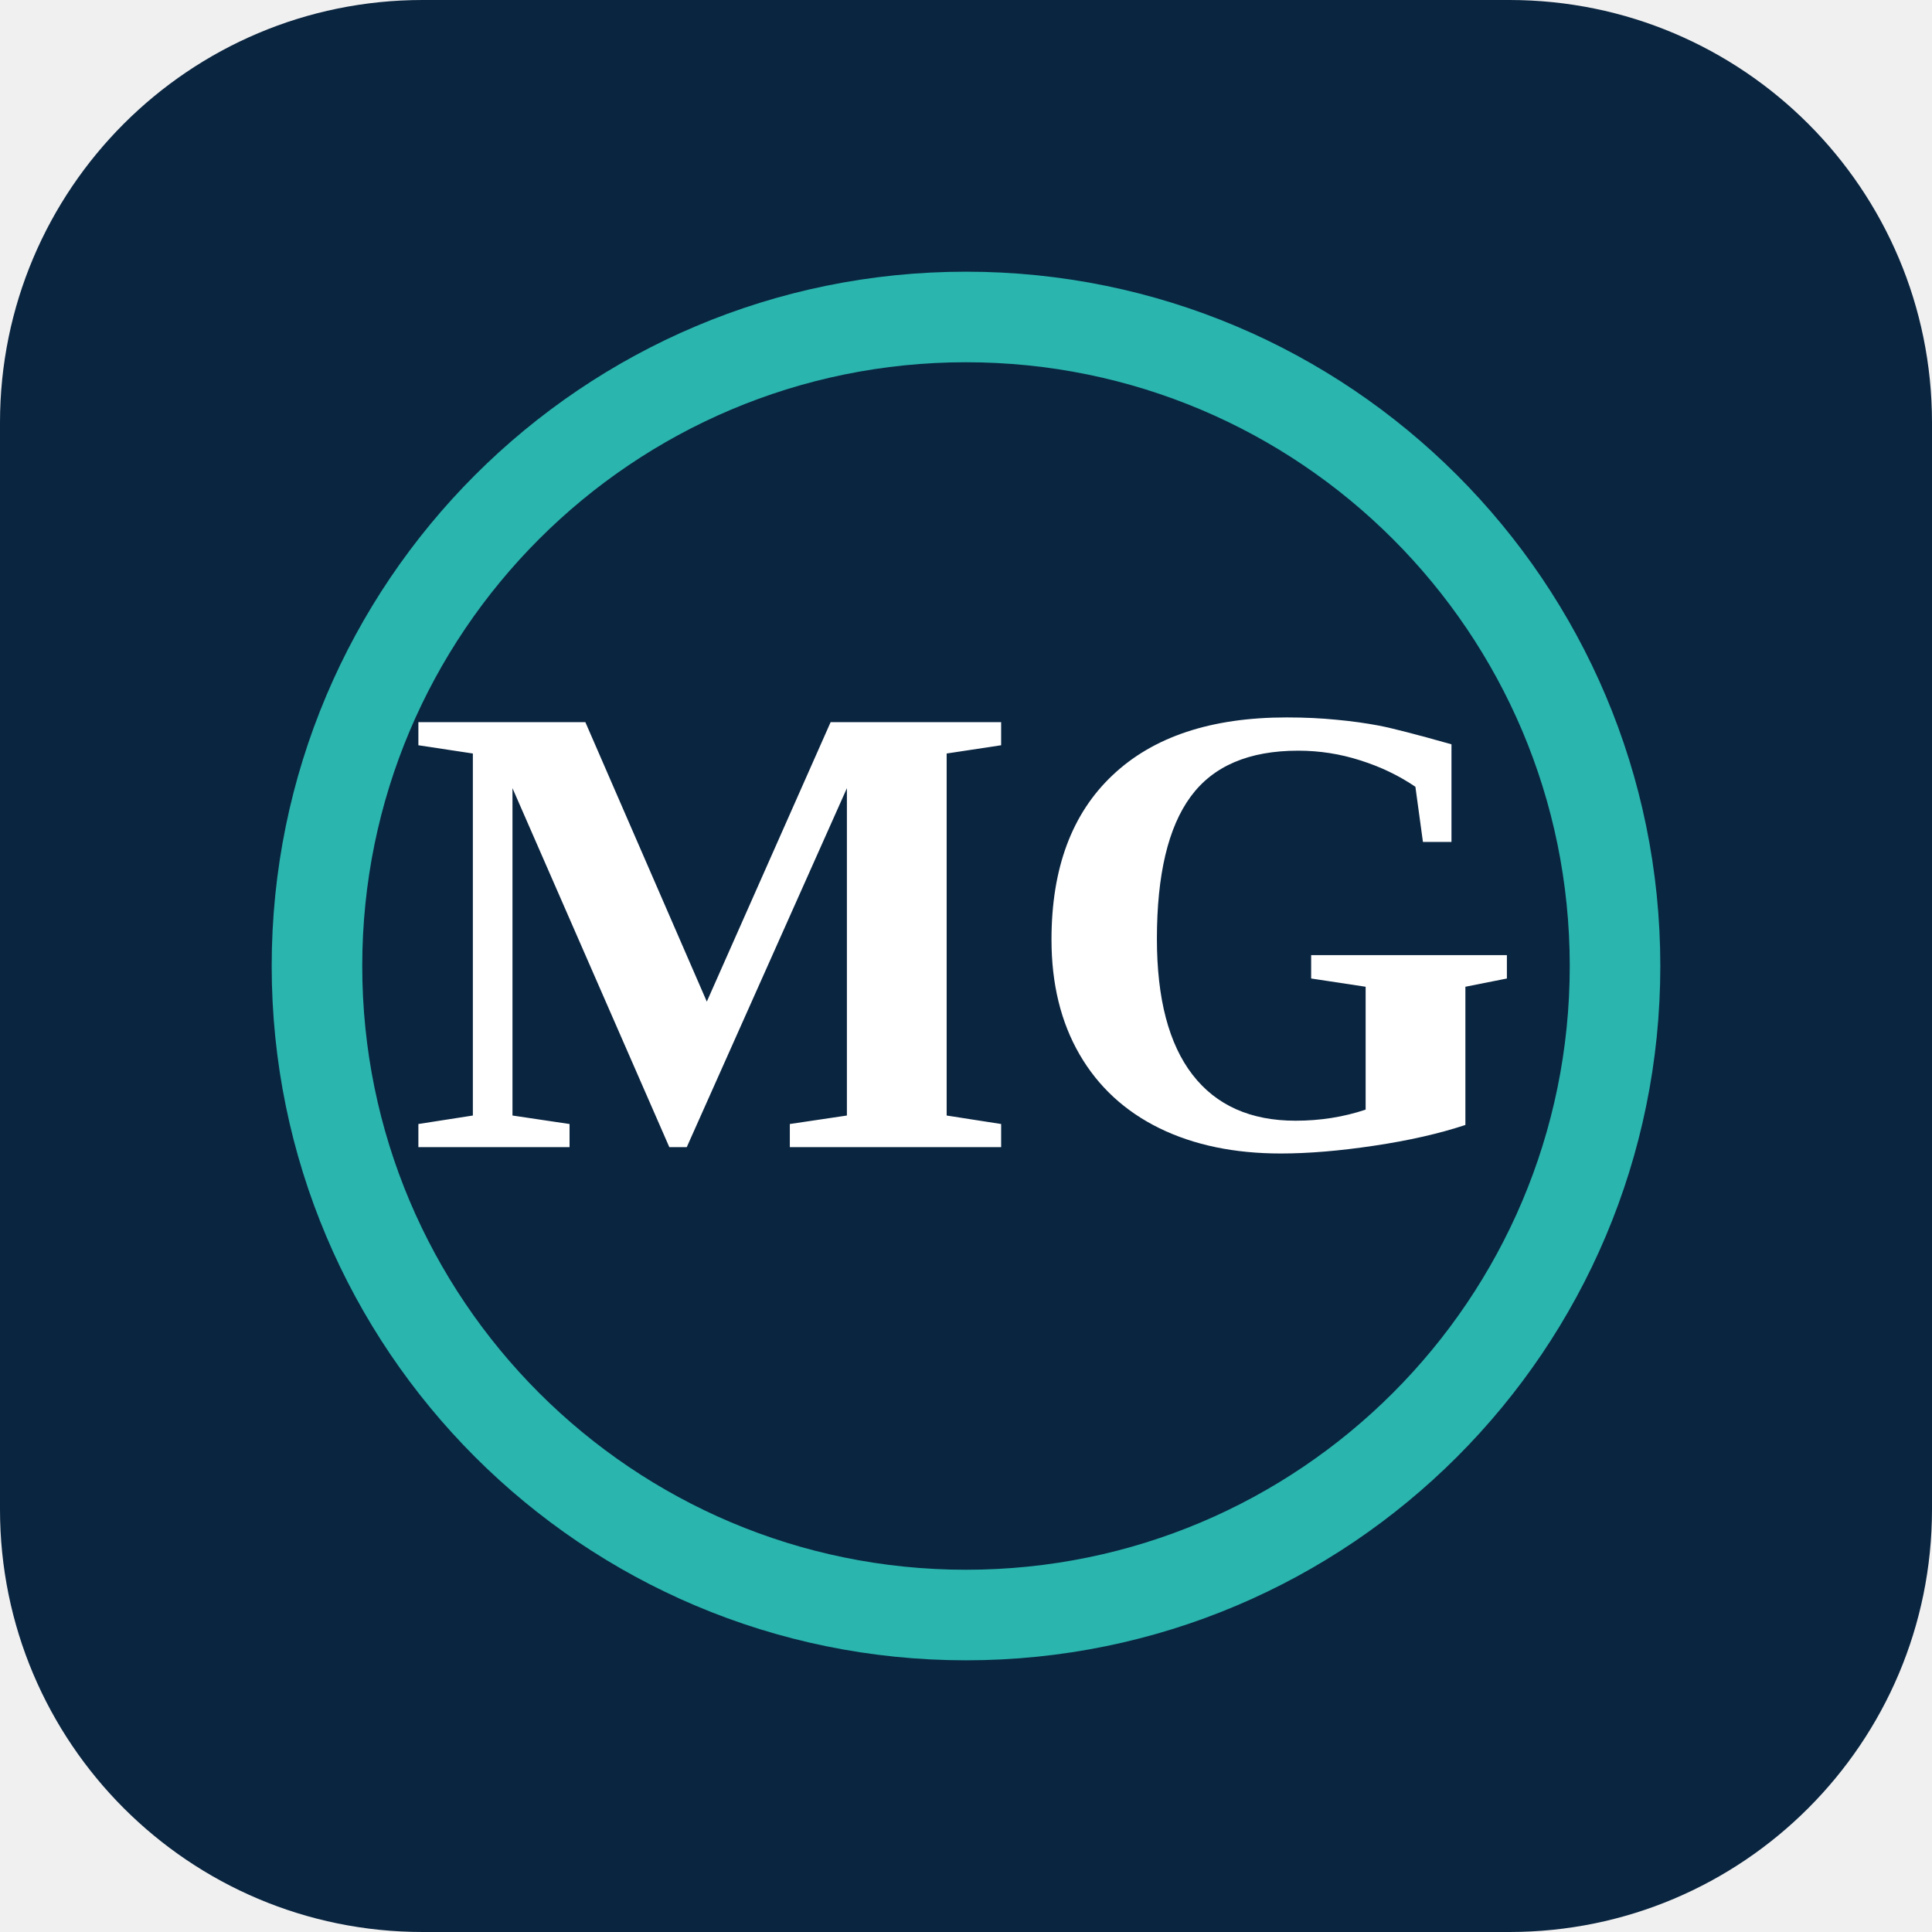
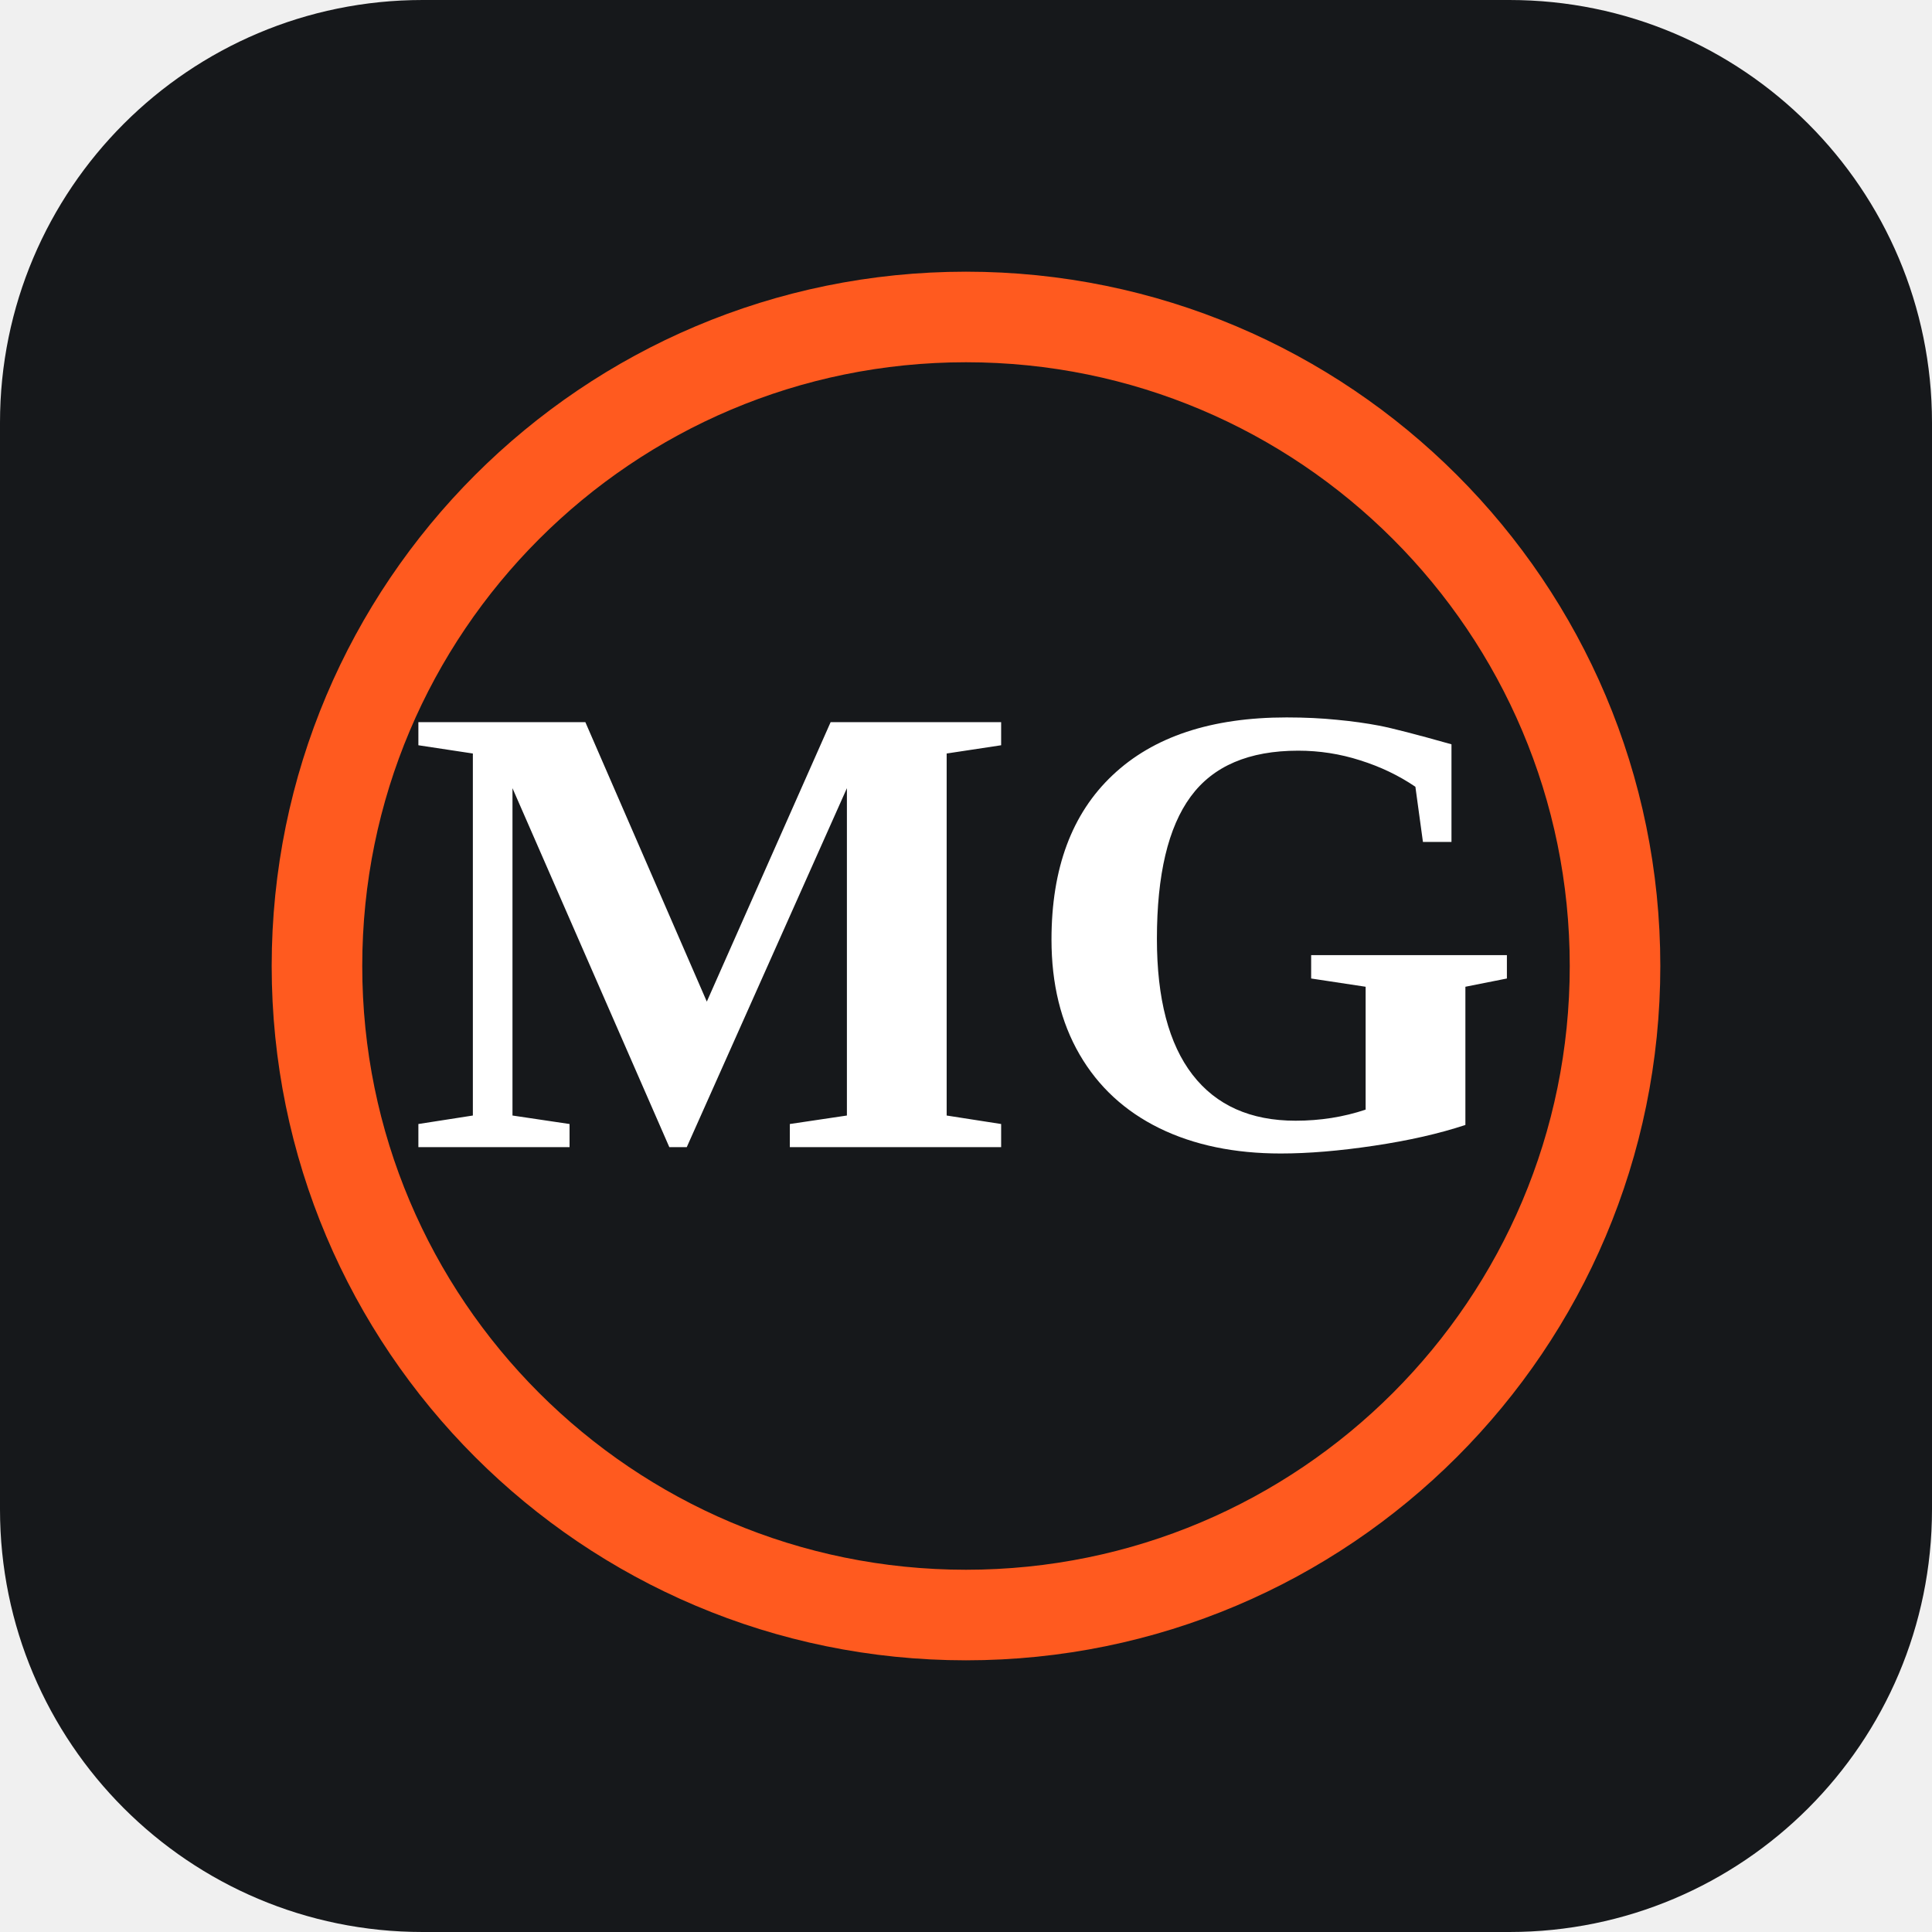
<svg xmlns="http://www.w3.org/2000/svg" viewBox="0 0 128 128" role="img" aria-label="MG Dermalab">
-   <rect width="128" height="128" rx="28" fill="#0A2540" />
-   <circle cx="64" cy="64" r="43" fill="none" stroke="#2AB5AE" stroke-width="6" />
+   <rect width="128" height="128" rx="28" fill="#16181B" />
+   <circle cx="64" cy="64" r="43" fill="none" stroke="#FF5A1F" stroke-width="6" />
  <text x="64" y="76" text-anchor="middle" font-family="Georgia, 'Times New Roman', serif" font-size="43" font-weight="700" fill="#FFFFFF">MG</text>
</svg>
